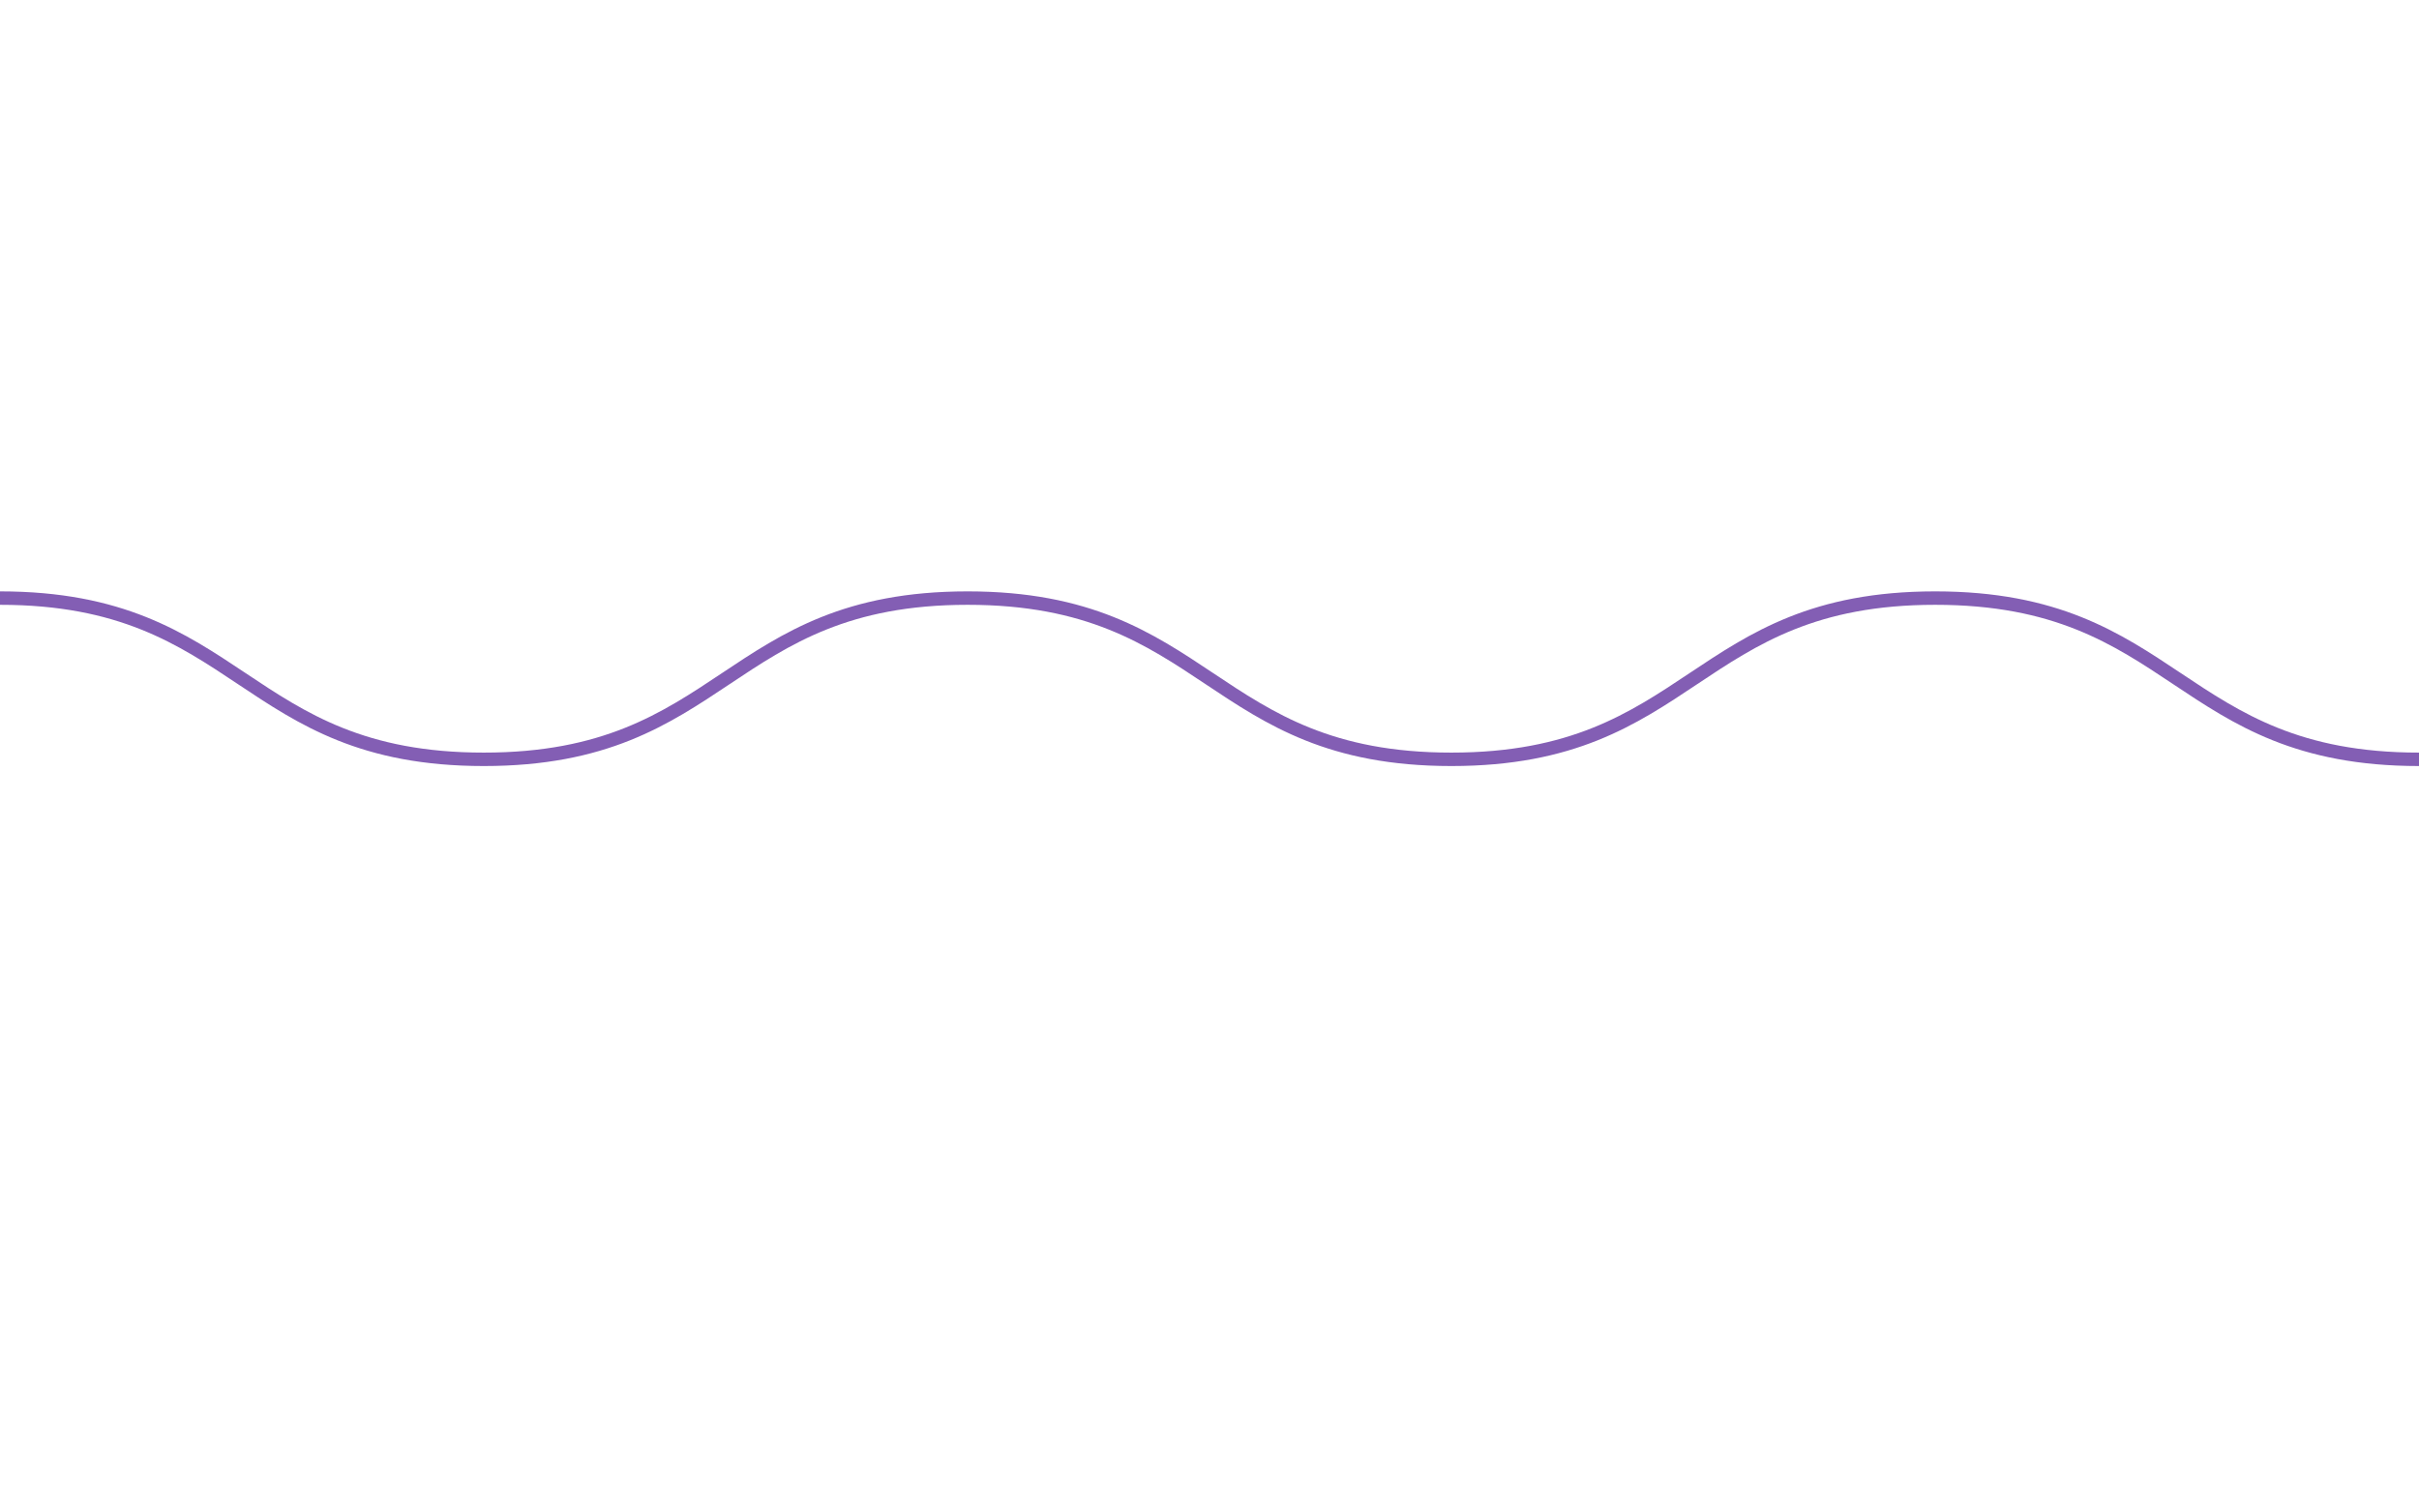
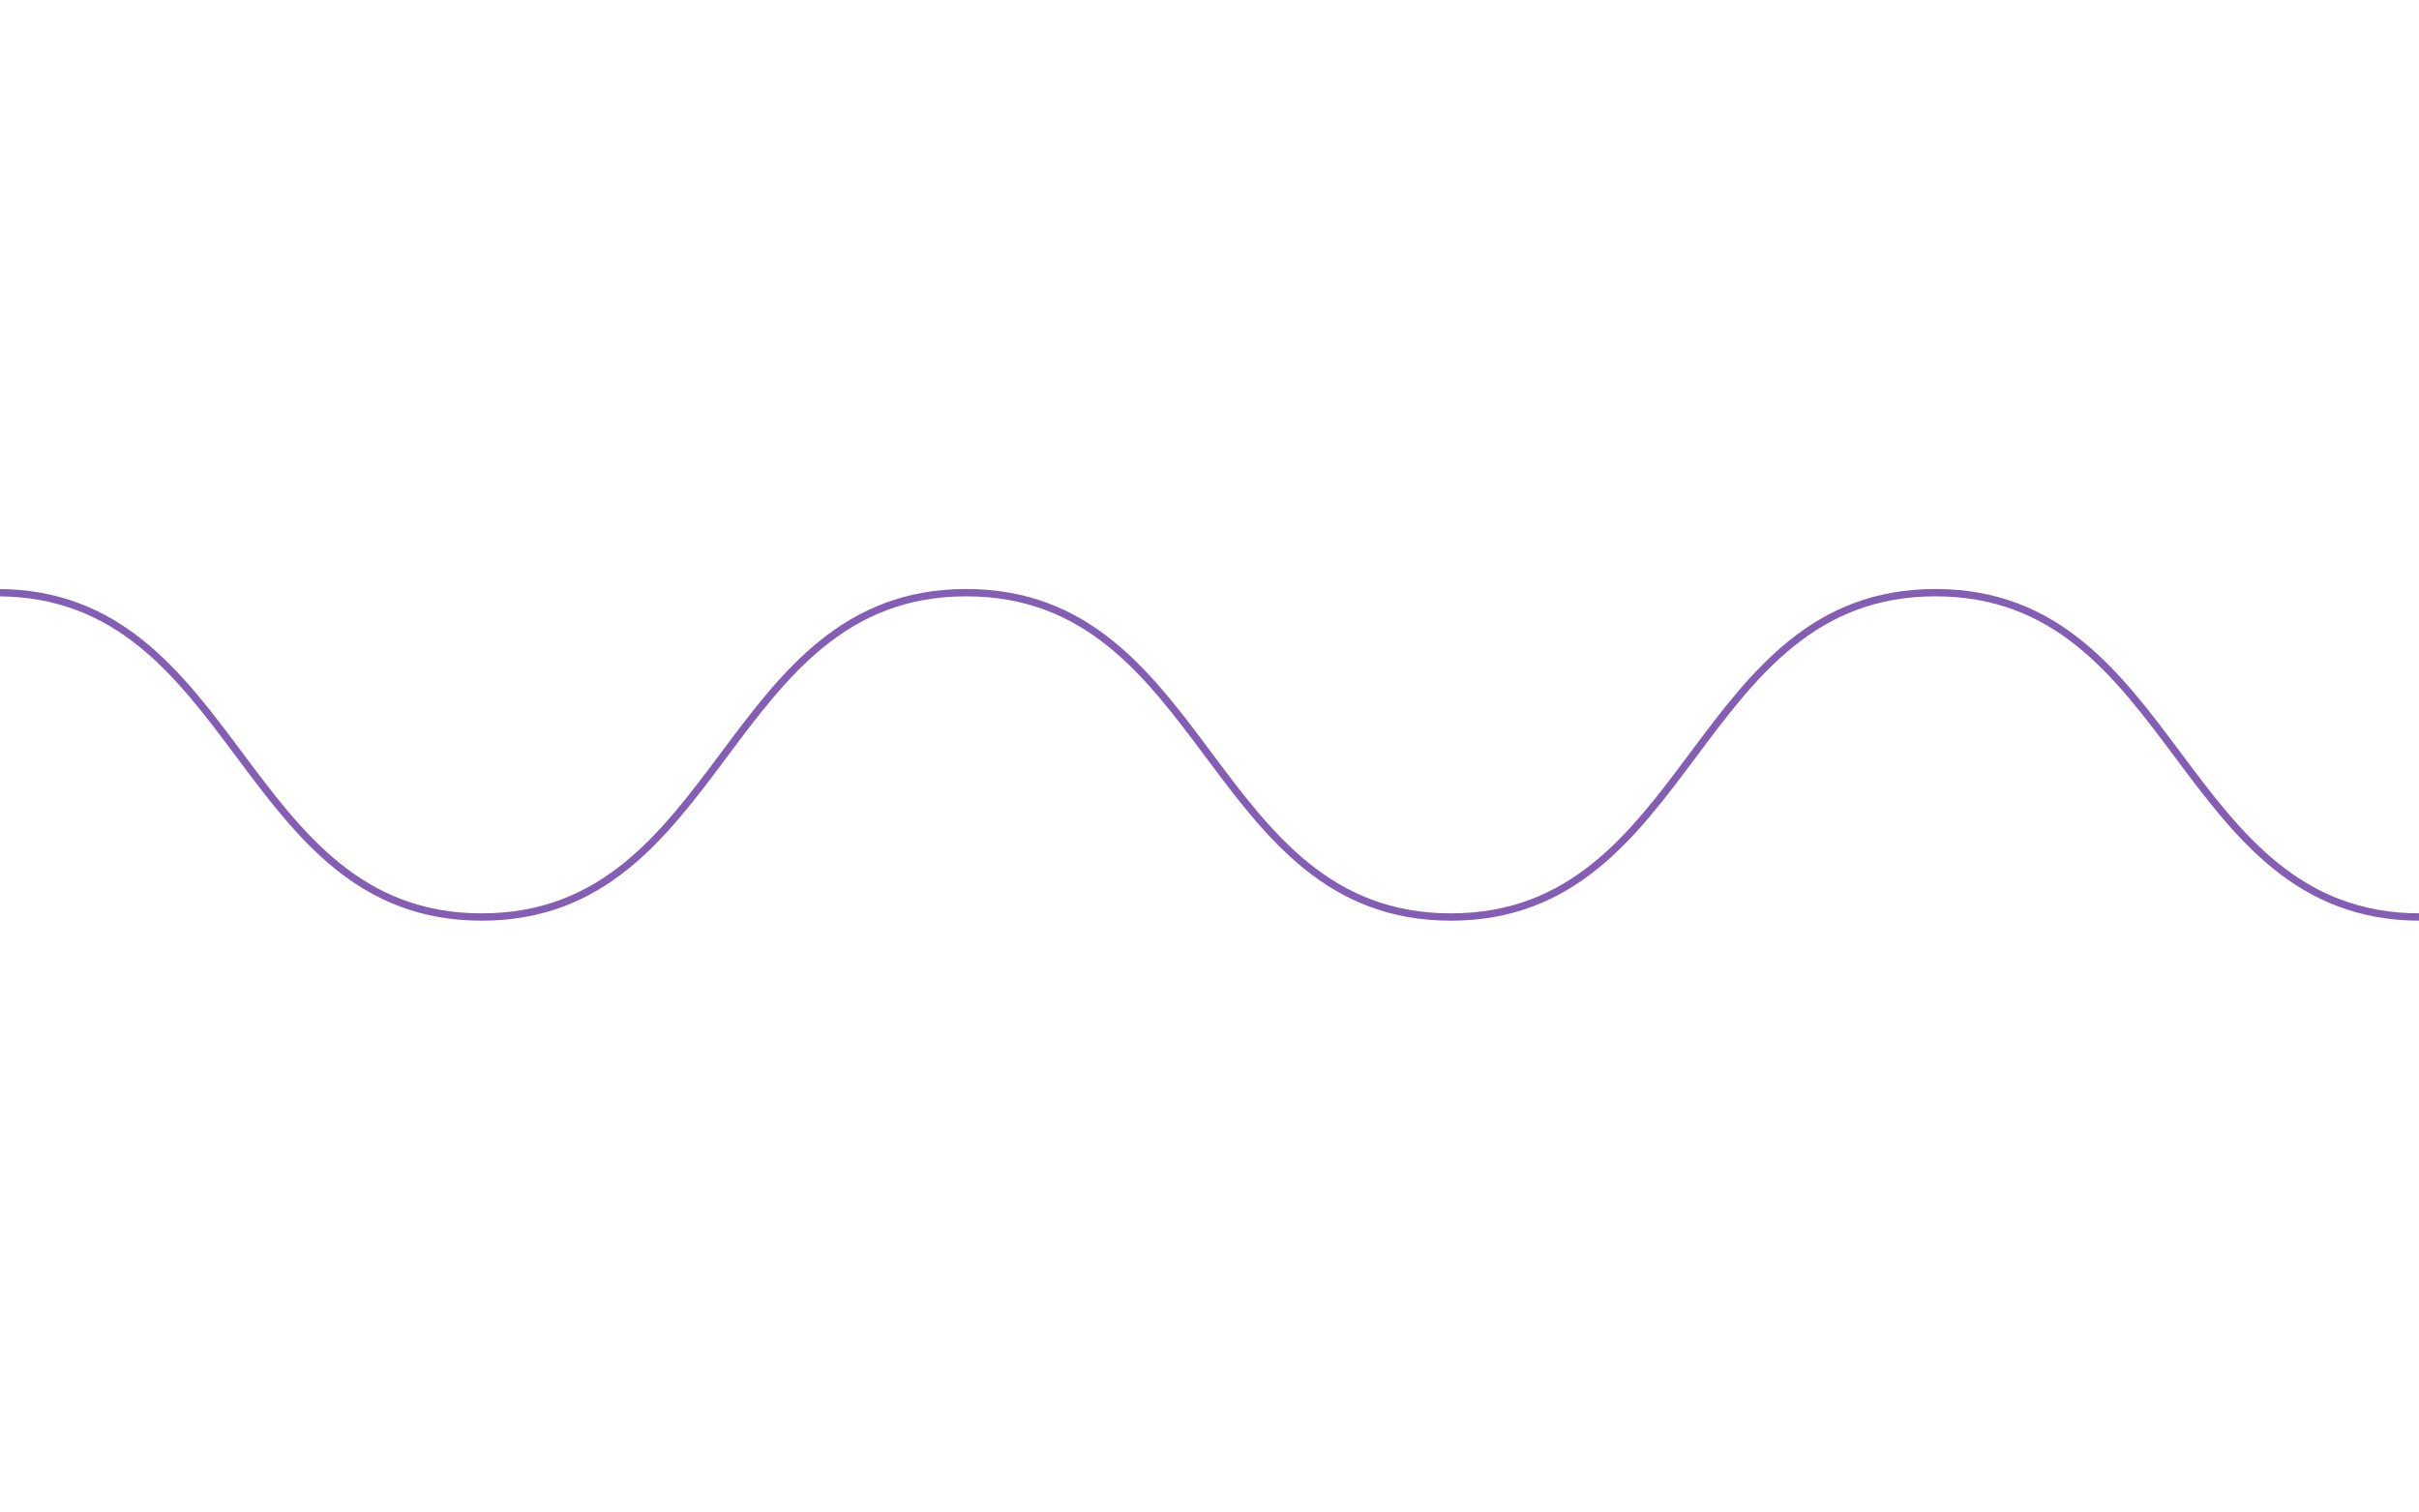
- <svg xmlns="http://www.w3.org/2000/svg" version="1.1" x="0px" y="0px" width="1440px" height="900px" viewBox="0 0 1440 900" enable-background="new 0 0 1440 900" xml:space="preserve">
-   <g id="Background" display="none">
-     <rect display="inline" fill="#2D2D2D" width="1440" height="900" />
-   </g>
-   <g id="Layer_1">
-     <g display="none">
-       <path display="inline" fill="none" stroke="#694B91" stroke-width="12" stroke-miterlimit="10" d="M0,308.121    c720,0,720,192,1440,192" />
-     </g>
-     <g display="none">
-       <path display="inline" fill="none" stroke="#7655A3" stroke-width="10" stroke-miterlimit="10" d="M0,340.121    c240,0,240,128,479.999,128c240,0,240-128,480.001-128c240,0,240,128,480,128" />
-     </g>
-     <g>
-       <path fill="none" stroke="#835EB4" stroke-width="8" stroke-miterlimit="10" d="M0,356.121c143.997,0,143.997,96,287.993,96    c143.999,0,143.999-96,287.997-96c144.001,0,144.001,96,288.003,96c144.001,0,144.001-96,288.003-96s144.002,96,288.004,96" />
-     </g>
-     <g display="none">
-       <path display="inline" fill="none" stroke="#9067C6" stroke-width="6" stroke-miterlimit="10" d="M0,364.121    c80,0,80,80,159.999,80c79.999,0,79.999-80,159.999-80c79.999,0,79.999,80,159.998,80c79.998,0,79.998-80,159.996-80    c79.999,0,79.999,80,159.998,80c80,0,80-80,160-80c79.999,0,79.999,80,159.999,80c80.003,0,80.003-80,160.006-80    s80.003,80,160.006,80" />
-     </g>
-     <g display="none">
-       <path display="inline" fill="none" stroke="#9A74CB" stroke-width="5" stroke-miterlimit="10" d="M-1,372.121    c42.352,0,42.352,64,84.703,64c42.353,0,42.353-64,84.706-64c42.352,0,42.352,64,84.704,64s42.352-64,84.704-64    c42.353,0,42.353,64,84.706,64c42.353,0,42.353-64,84.706-64c42.35,0,42.35,64,84.7,64c42.352,0,42.352-64,84.704-64    c42.353,0,42.353,64,84.706,64c42.353,0,42.353-64,84.704-64c42.354,0,42.354,64,84.706,64s42.353-64,84.706-64    s42.354,64,84.707,64s42.354-64,84.706-64c42.354,0,42.354,64,84.708,64c42.355,0,42.355-64,84.712-64s42.356,64,84.712,64" />
-     </g>
-     <g display="none">
-       <path display="inline" fill="none" stroke="#A482D0" stroke-width="4" stroke-miterlimit="10" d="M1,380.121    c21.816,0,21.816,48,43.633,48c21.817,0,21.817-48,43.635-48c21.818,0,21.818,48,43.635,48c21.818,0,21.818-48,43.636-48    c21.818,0,21.818,48,43.636,48s21.818-48,43.635-48s21.817,48,43.635,48c21.817,0,21.817-48,43.634-48s21.817,48,43.635,48    c21.818,0,21.818-48,43.636-48c21.817,0,21.817,48,43.635,48c21.818,0,21.818-48,43.636-48c21.817,0,21.817,48,43.635,48    c21.815,0,21.815-48,43.63-48s21.815,48,43.631,48c21.816,0,21.816-48,43.632-48c21.817,0,21.817,48,43.633,48    c21.819,0,21.819-48,43.639-48c21.817,0,21.817,48,43.634,48c21.818,0,21.818-48,43.636-48s21.817,48,43.636,48    c21.817,0,21.817-48,43.635-48c21.818,0,21.818,48,43.637,48c21.819,0,21.819-48,43.639-48c21.82,0,21.82,48,43.64,48    s21.819-48,43.639-48c21.816,0,21.816,48,43.633,48c21.819,0,21.819-48,43.639-48s21.819,48,43.639,48    c21.821,0,21.821-48,43.642-48s21.82,48,43.64,48c21.823,0,21.823-48,43.646-48c21.823,0,21.823,48,43.646,48" />
-     </g>
-     <g display="none">
-       <path display="inline" fill="none" stroke="#AE90D5" stroke-width="3" stroke-miterlimit="10" d="M0,388.121    c11.075,0,11.075,32,22.15,32c11.076,0,11.076-32,22.153-32c11.076,0,11.076,32,22.151,32s11.076-32,22.151-32    c11.076,0,11.076,32,22.152,32s11.076-32,22.152-32s11.076,32,22.151,32c11.076,0,11.076-32,22.153-32    c11.076,0,11.076,32,22.152,32c11.076,0,11.076-32,22.151-32c11.077,0,11.077,32,22.154,32c11.076,0,11.076-32,22.152-32    s11.076,32,22.152,32c11.077,0,11.077-32,22.153-32s11.076,32,22.152,32c11.077,0,11.077-32,22.154-32    c11.076,0,11.076,32,22.152,32c11.077,0,11.077-32,22.154-32c11.076,0,11.076,32,22.152,32c11.077,0,11.077-32,22.154-32    c11.076,0,11.076,32,22.152,32c11.077,0,11.077-32,22.154-32s11.077,32,22.153,32c11.077,0,11.077-32,22.154-32    s11.077,32,22.153,32c11.077,0,11.077-32,22.153-32c11.077,0,11.077,32,22.154,32s11.077-32,22.153-32s11.077,32,22.153,32    c11.074,0,11.074-32,22.147-32c11.076,0,11.076,32,22.152,32c11.075,0,11.075-32,22.15-32s11.075,32,22.15,32    c11.076,0,11.076-32,22.152-32c11.074,0,11.074,32,22.149,32c11.077,0,11.077-32,22.155-32c11.075,0,11.075,32,22.15,32    c11.078,0,11.078-32,22.155-32c11.075,0,11.075,32,22.15,32c11.077,0,11.077-32,22.153-32c11.077,0,11.077,32,22.154,32    c11.076,0,11.076-32,22.151-32c11.077,0,11.077,32,22.154,32c11.078,0,11.078-32,22.156-32c11.077,0,11.077,32,22.154,32    s11.077-32,22.153-32c11.077,0,11.077,32,22.154,32s11.077-32,22.154-32s11.077,32,22.154,32c11.079,0,11.079-32,22.158-32    c11.078,0,11.078,32,22.155,32c11.078,0,11.078-32,22.156-32s11.078,32,22.156,32s11.078-32,22.156-32    c11.077,0,11.077,32,22.153,32c11.078,0,11.078-32,22.157-32c11.077,0,11.077,32,22.153,32c11.078,0,11.078-32,22.156-32    s11.078,32,22.156,32c11.08,0,11.08-32,22.159-32s11.079,32,22.159,32s11.08-32,22.16-32s11.08,32,22.16,32    c11.082,0,11.082-32,22.163-32s11.081,32,22.163,32" />
-     </g>
-   </g>
+ <svg xmlns="http://www.w3.org/2000/svg" width="2640" height="1650" viewBox="0 0 2640 1650">
+   <path fill="none" stroke="#835EB4" stroke-width="8" stroke-miterlimit="10" d="M-3.13 646.97c264.42 0 264.42 354.06 528.84 354.06 264.43 0 264.43-354.06 528.86-354.06s264.43 354.06 528.85 354.06c264.44 0 264.44-354.06 528.87-354.06s264.43 354.06 528.86 354.06" />
</svg>
